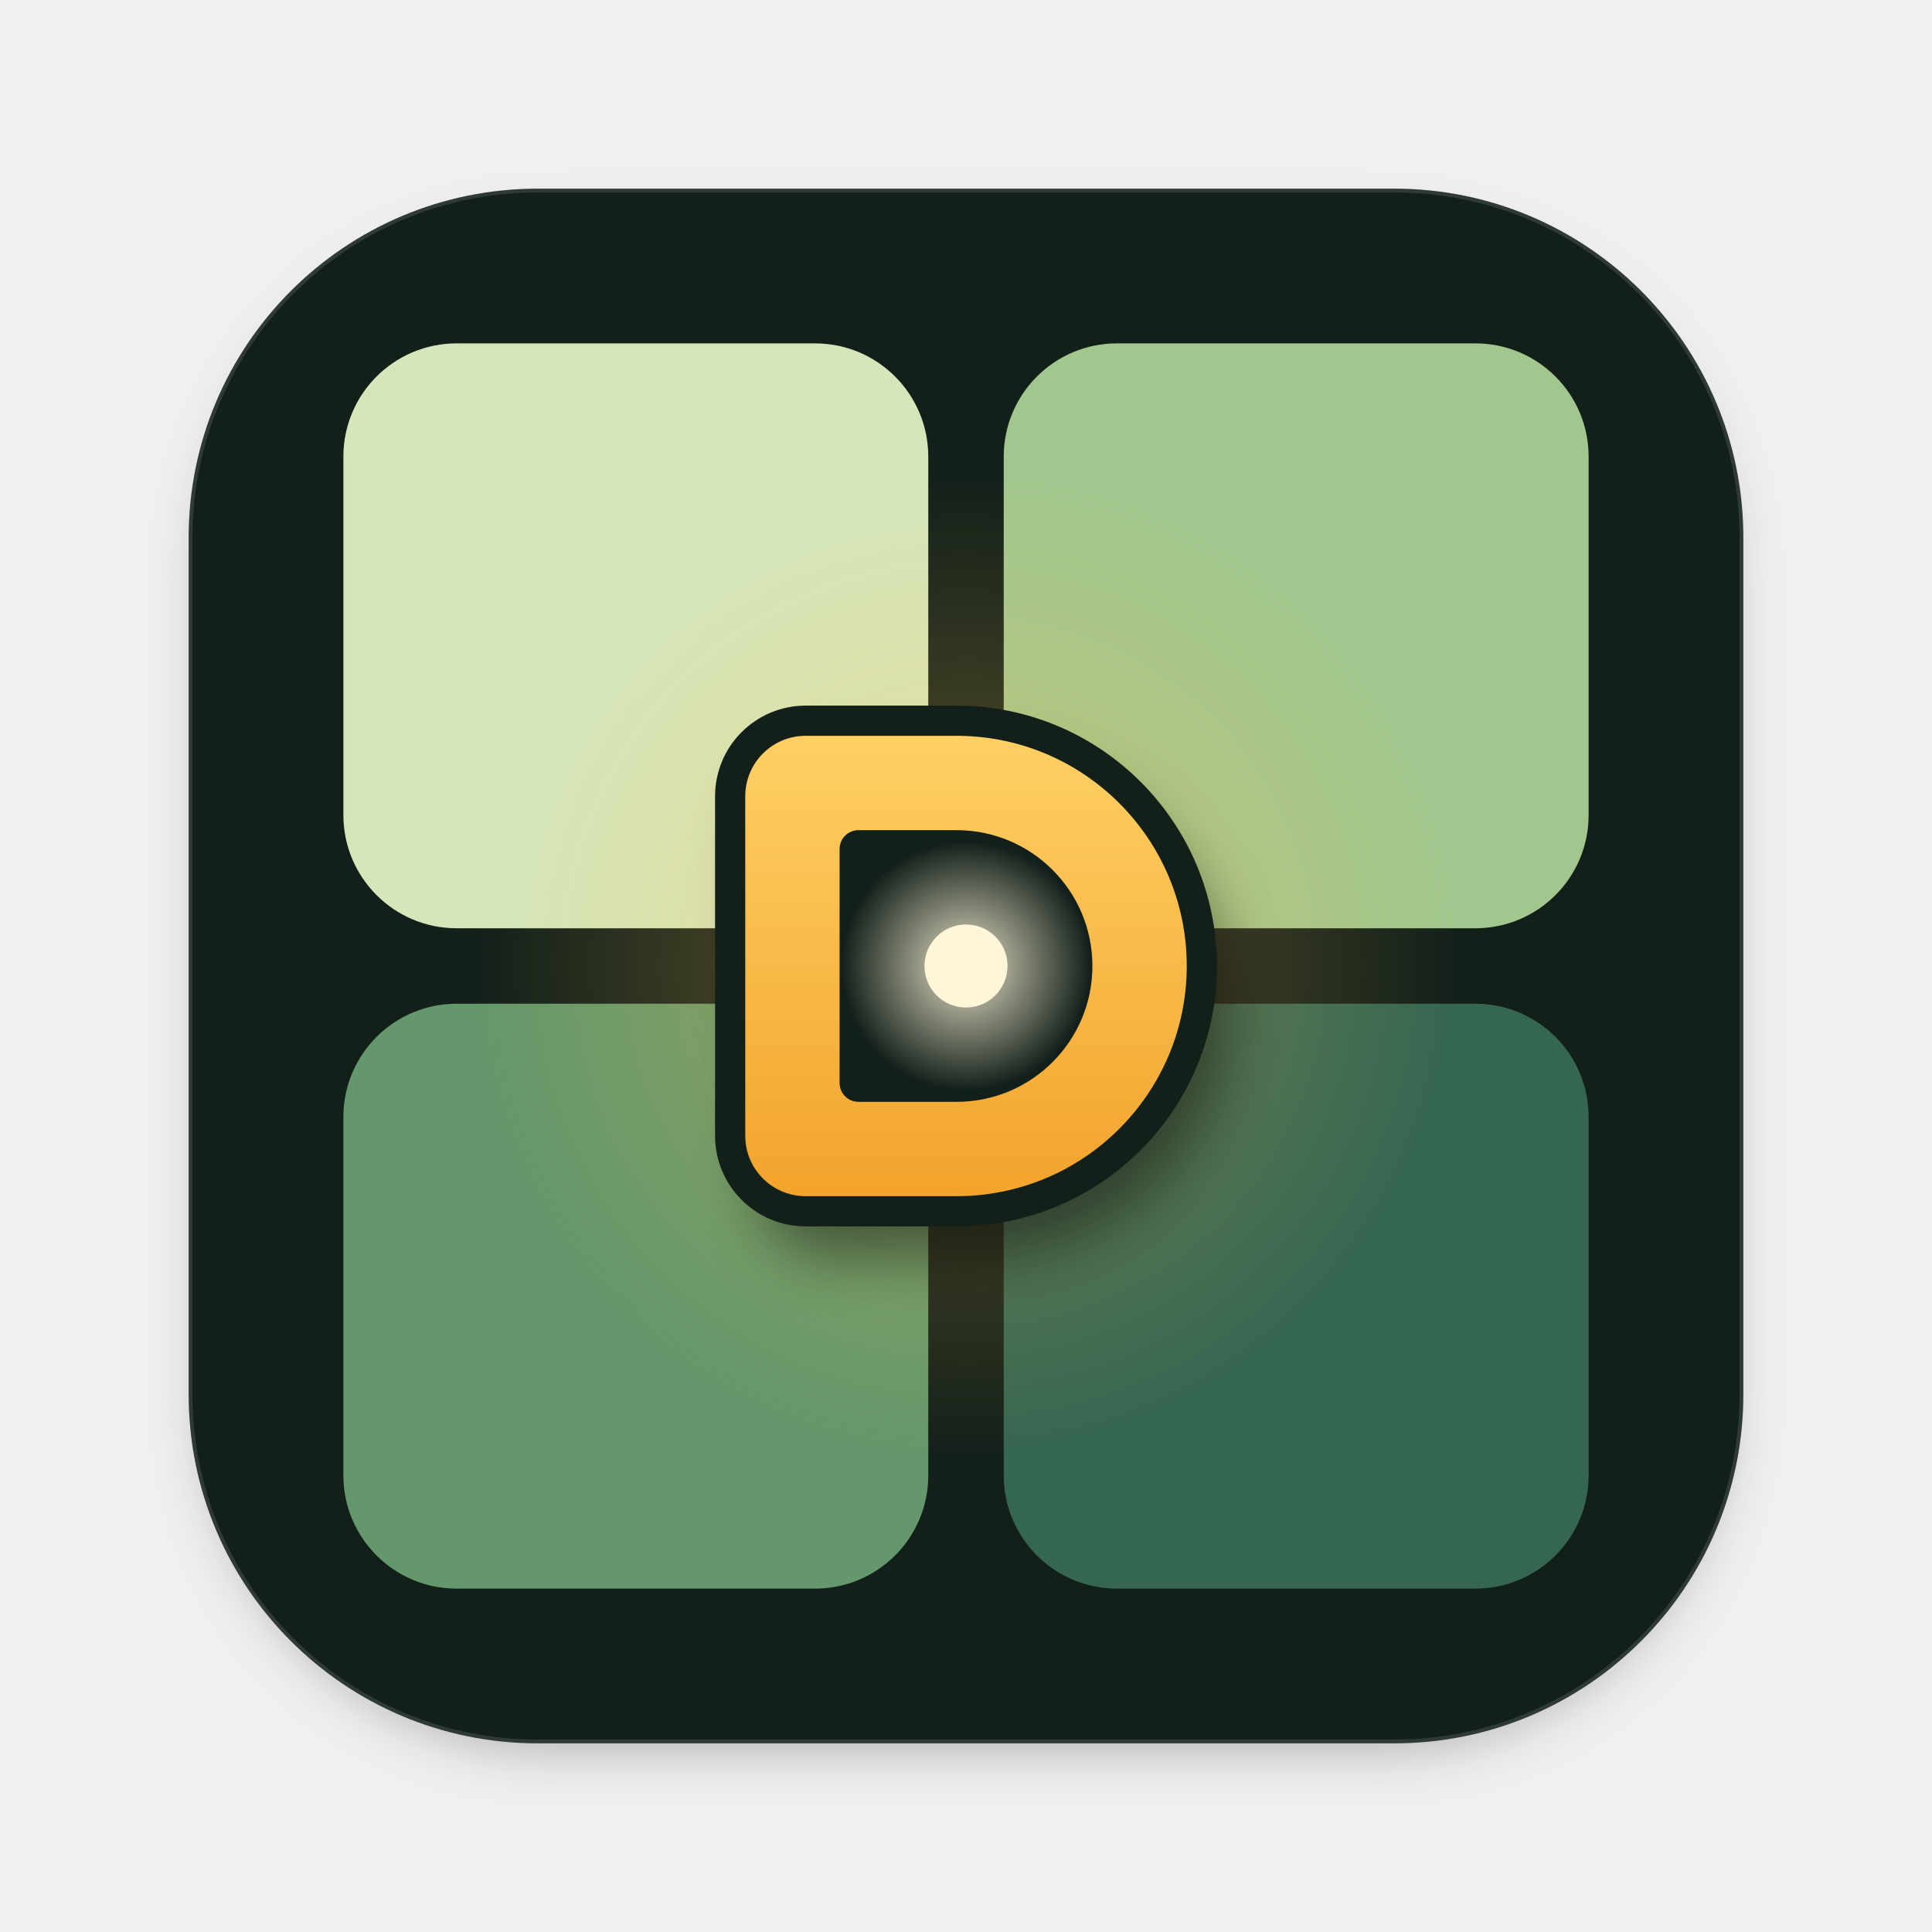
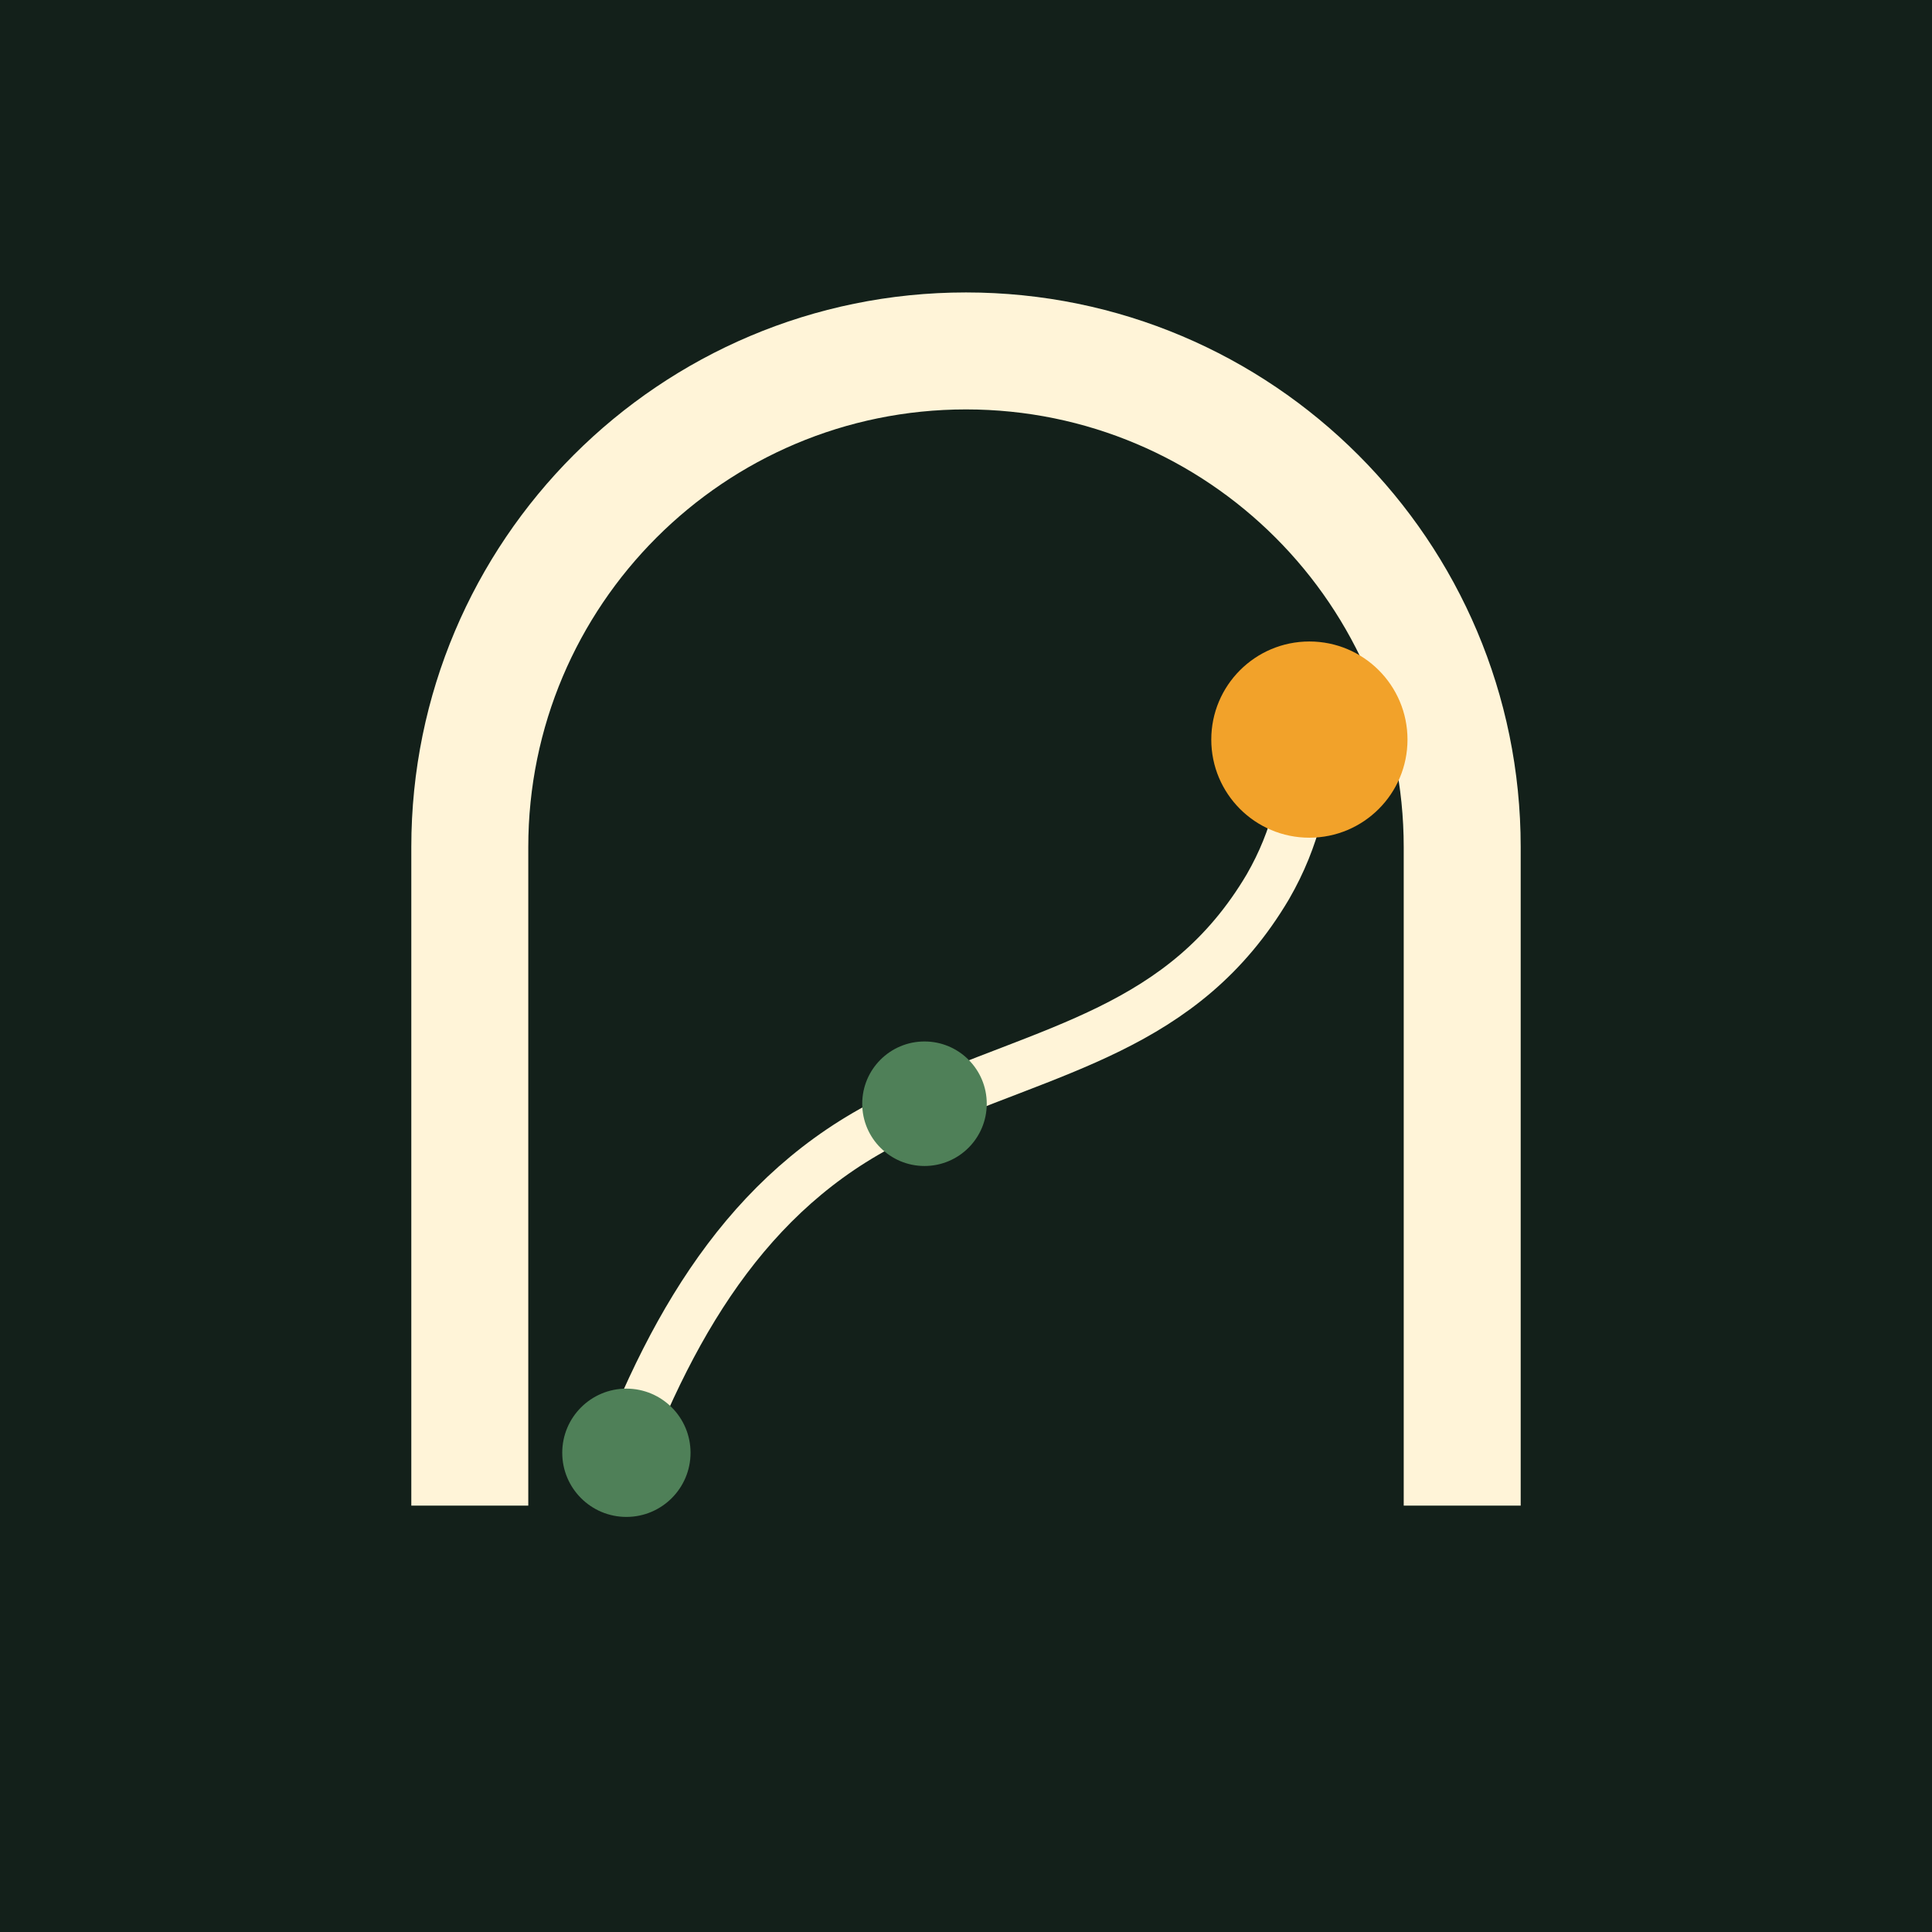
<svg xmlns="http://www.w3.org/2000/svg" viewBox="0 0 1024 1024" width="1024" height="1024">
-   <defs>
-     <clipPath id="body">
-       <rect x="100" y="100" width="824" height="824" rx="185" />
-     </clipPath>
-     <filter id="drop" x="-20%" y="-20%" width="140%" height="140%">
-       <feGaussianBlur stdDeviation="16" />
-     </filter>
-     <filter id="soft" x="-30%" y="-30%" width="160%" height="160%">
-       <feGaussianBlur stdDeviation="16" />
-     </filter>
-     <linearGradient id="dg" x1="0" y1="0" x2="0" y2="1">
-       <stop offset="0" stop-color="#FFD166" />
-       <stop offset="1" stop-color="#F2A22A" />
-     </linearGradient>
-     <radialGradient id="glow" cx="512" cy="512" r="260" gradientUnits="userSpaceOnUse">
-       <stop offset="0" stop-color="#FFC14D" stop-opacity="0.4" />
-       <stop offset="0.45" stop-color="#FFC14D" stop-opacity="0.2" />
-       <stop offset="1" stop-color="#FFC14D" stop-opacity="0" />
-     </radialGradient>
-     <radialGradient id="dotglow" cx="512" cy="512" r="66" gradientUnits="userSpaceOnUse">
-       <stop offset="0" stop-color="#FFF6DA" stop-opacity="0.9" />
-       <stop offset="1" stop-color="#FFF6DA" stop-opacity="0" />
-     </radialGradient>
-   </defs>
-   <rect x="112" y="124" width="800" height="800" rx="180" fill="#000" opacity="0.32" filter="url(#drop)" />
-   <g clip-path="url(#body)">
-     <rect x="100" y="100" width="824" height="824" fill="#13201A" />
-     <rect x="182" y="182" width="310" height="310" rx="60" fill="#D5E6BB" />
-     <rect x="532" y="182" width="310" height="310" rx="60" fill="#A2C78E" />
-     <rect x="182" y="532" width="310" height="310" rx="60" fill="#64976B" />
-     <rect x="532" y="532" width="310" height="310" rx="60" fill="#356652" />
-     <circle cx="512" cy="512" r="260" fill="url(#glow)" />
-     <path transform="translate(14 24)" d="M427 382 H507 A130 130 0 0 1 507 642 H427 A40 40 0 0 1 387 602 V422 A40 40 0 0 1 427 382 Z" fill="#000" opacity="0.45" filter="url(#soft)" />
-     <path d="M427 382 H507 A130 130 0 0 1 507 642 H427 A40 40 0 0 1 387 602 V422 A40 40 0 0 1 427 382 Z" fill="url(#dg)" stroke="#13201A" stroke-width="16" />
-     <path d="M455 440 H507 A72 72 0 0 1 507 584 H455 A10 10 0 0 1 445 574 V450 A10 10 0 0 1 455 440 Z" fill="#13201A" />
-     <circle cx="512" cy="512" r="66" fill="url(#dotglow)" />
-     <circle cx="512" cy="512" r="22" fill="#FFF6DA" />
-   </g>
-   <rect x="101" y="101" width="822" height="822" rx="184" fill="none" stroke="#FFFFFF" stroke-opacity="0.12" stroke-width="2" />
+   <rect width="1024" height="1024" fill="#13201A" />
+   <path d="M218 798 V449 A294 294 0 0 1 806 449 V798 H744 V449 A232 232 0 0 0 280 449 V798 Z" fill="#FFF4D8" />
+   <path d="M326 782 C358 696 401 626 480 590 C557 555 627 546 672 470 C687 444 692 419 694 392" fill="none" stroke="#FFF4D8" stroke-width="26" stroke-linecap="round" stroke-linejoin="round" />
+   <circle cx="332" cy="770" r="34" fill="#4F8058" />
+   <circle cx="490" cy="585" r="33" fill="#4F8058" />
+   <circle cx="694" cy="392" r="52" fill="#F2A22A" />
</svg>
